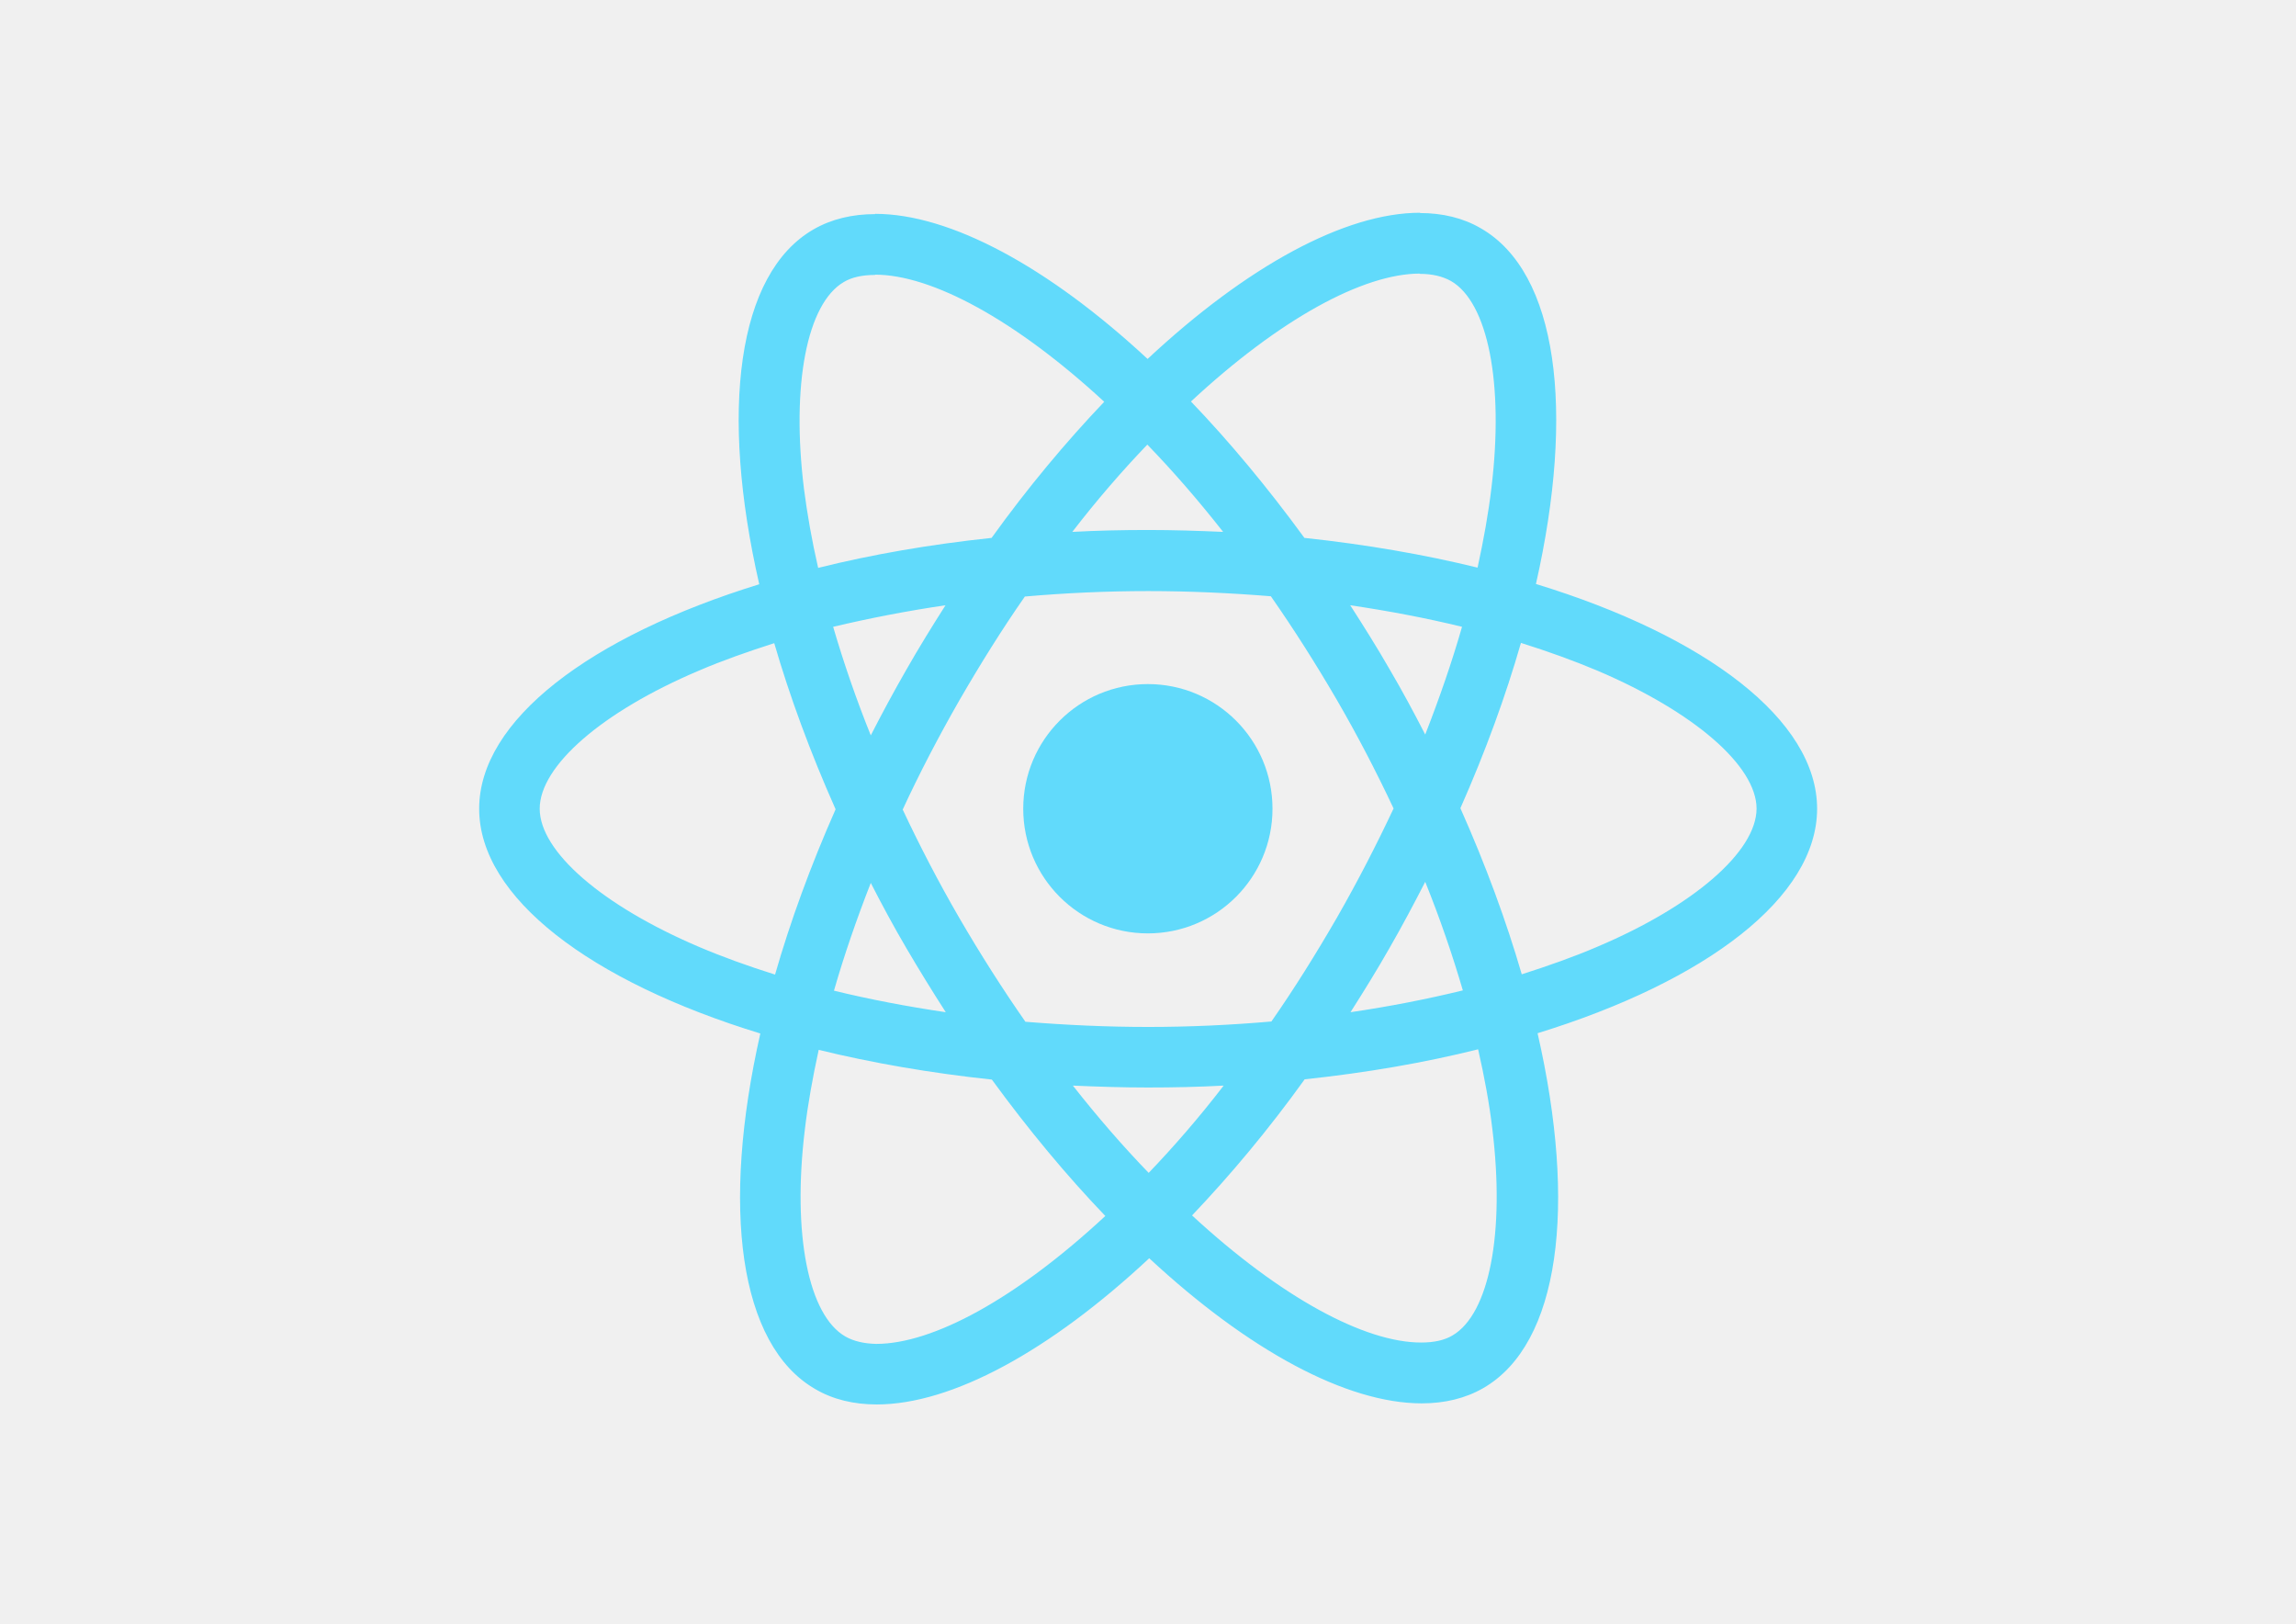
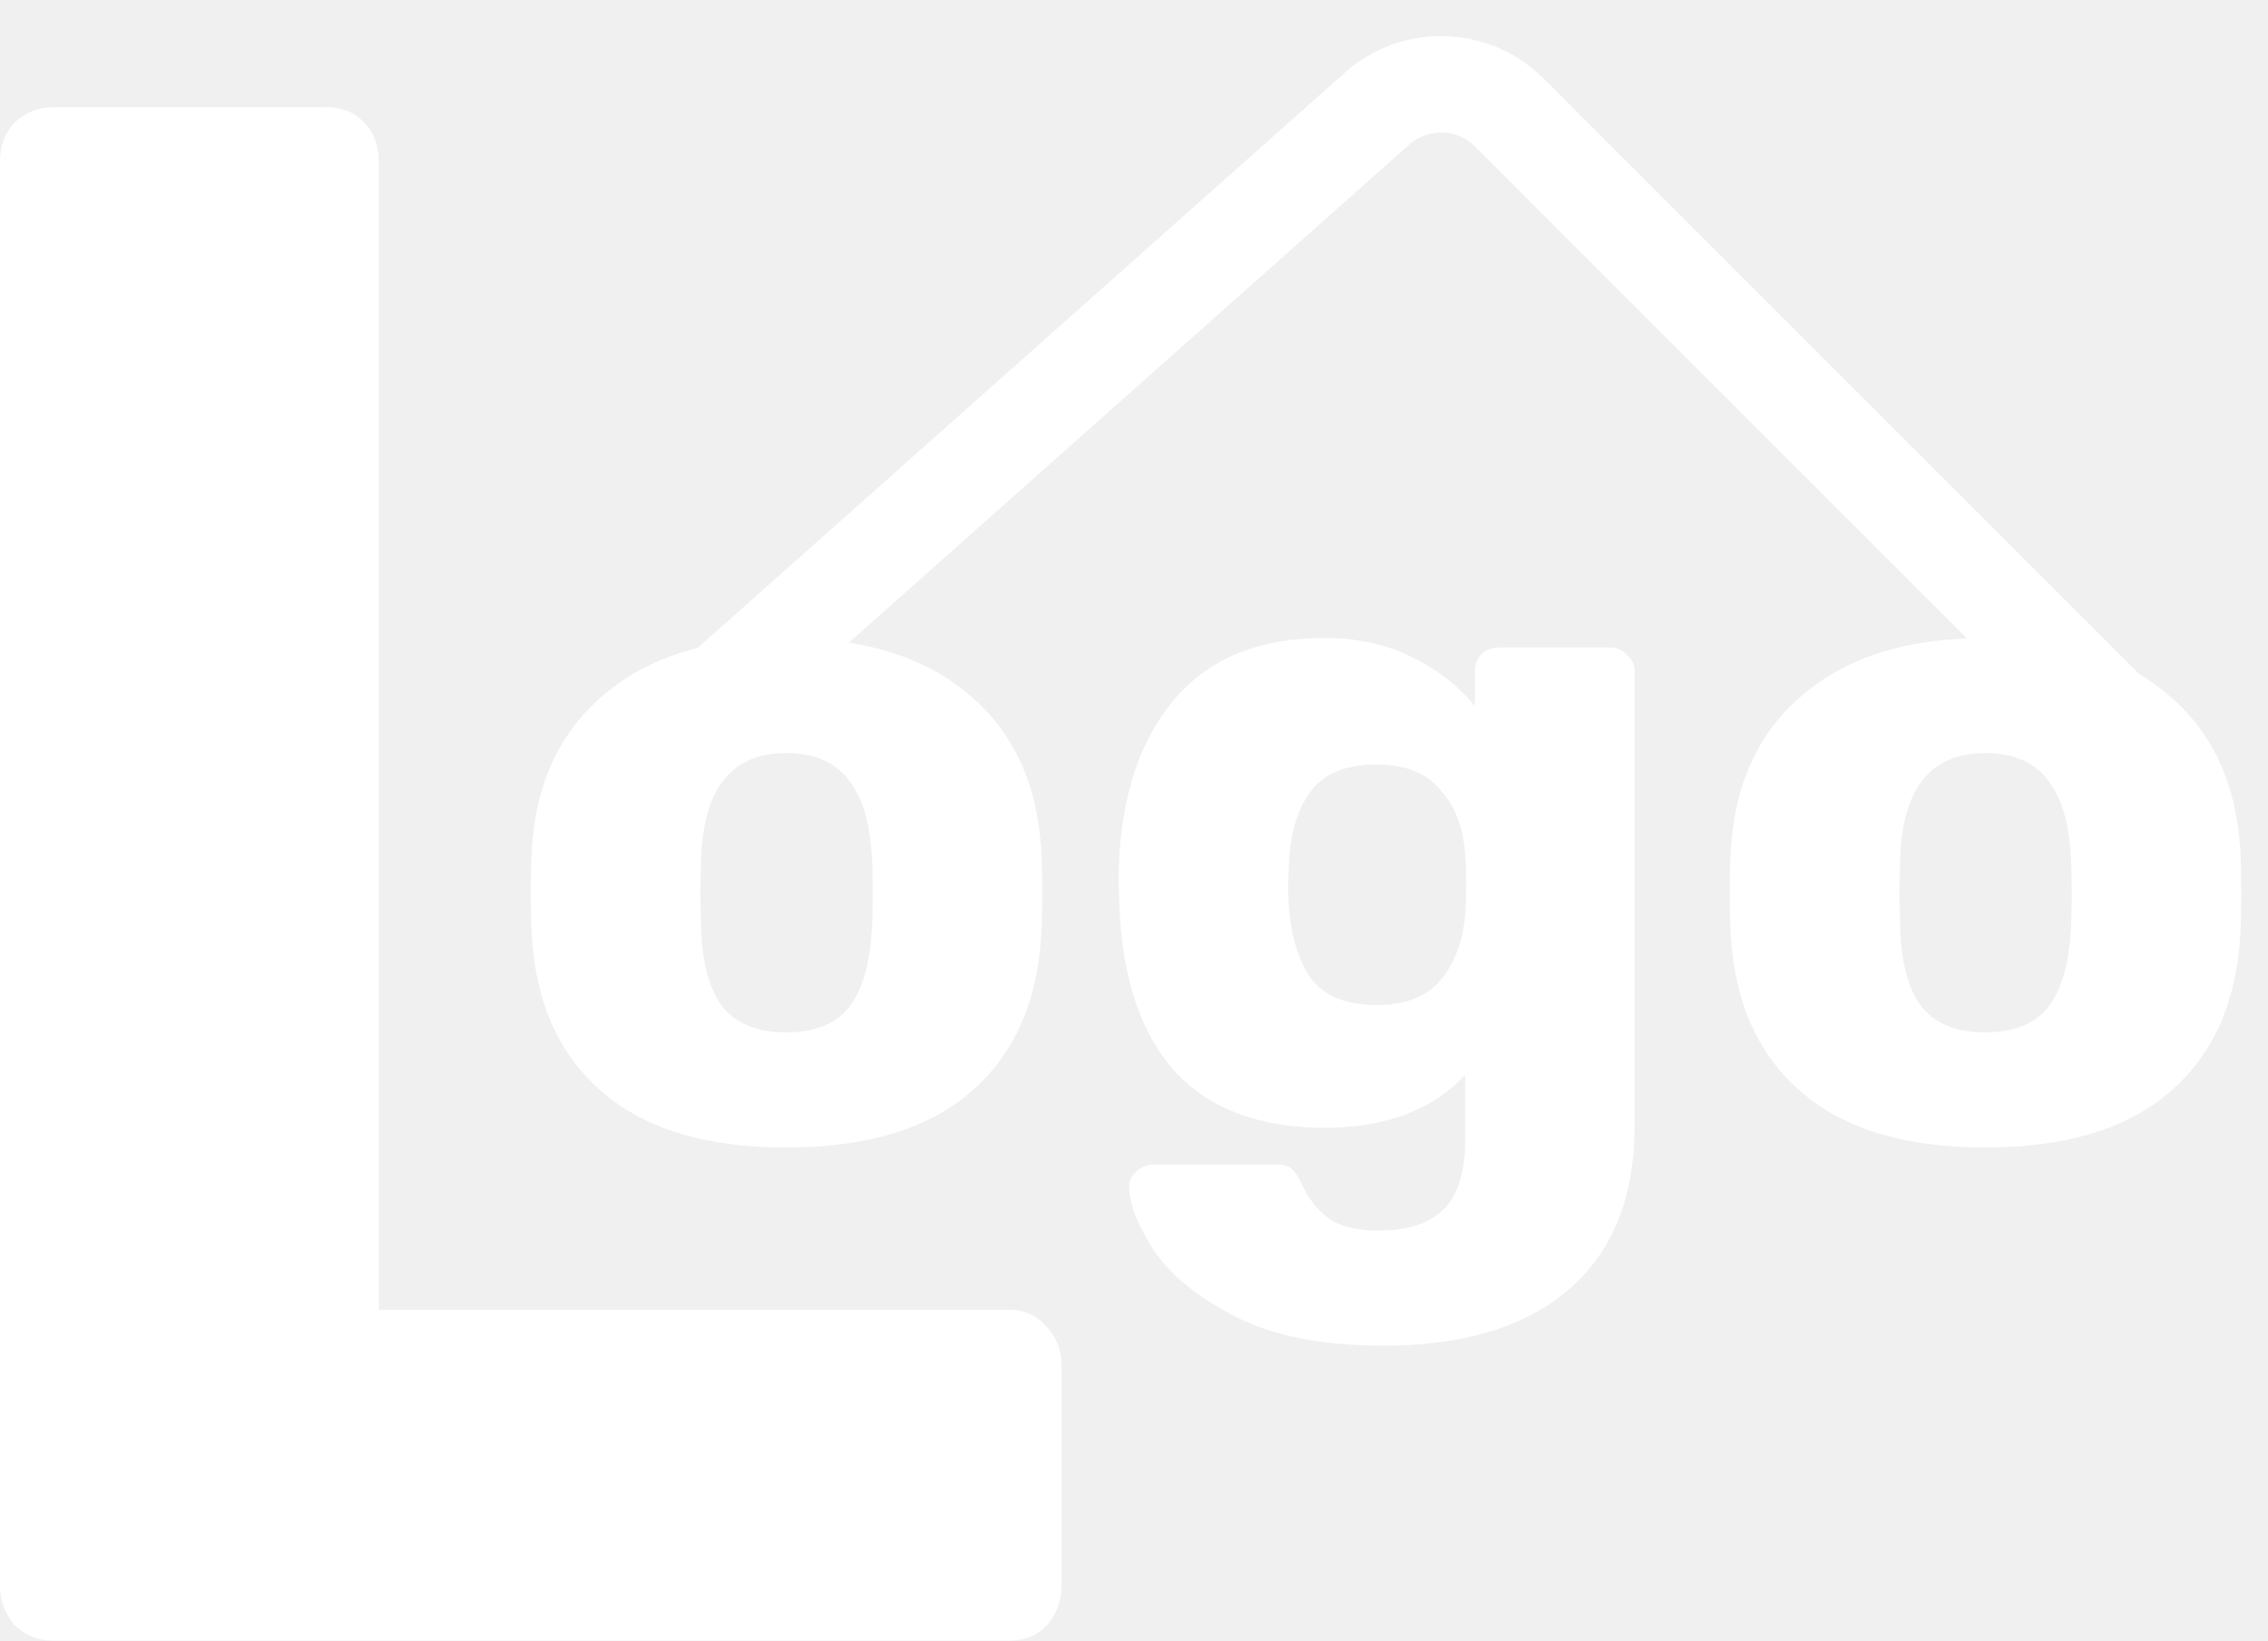
- <svg xmlns="http://www.w3.org/2000/svg" viewBox="0 0 841.9 595.3">
-   <g fill="#61DAFB">
-     <path d="M666.3 296.5c0-32.5-40.7-63.3-103.1-82.4 14.4-63.6 8-114.2-20.2-130.4-6.5-3.8-14.1-5.6-22.4-5.6v22.3c4.6 0 8.3.9 11.4 2.6 13.6 7.8 19.5 37.5 14.9 75.7-1.1 9.4-2.9 19.3-5.1 29.4-19.6-4.8-41-8.5-63.5-10.9-13.5-18.5-27.5-35.3-41.6-50 32.6-30.3 63.2-46.9 84-46.9V78c-27.5 0-63.5 19.6-99.9 53.6-36.4-33.8-72.4-53.2-99.9-53.2v22.3c20.7 0 51.4 16.5 84 46.6-14 14.7-28 31.4-41.3 49.9-22.6 2.4-44 6.1-63.6 11-2.3-10-4-19.7-5.2-29-4.7-38.2 1.1-67.9 14.6-75.8 3-1.8 6.9-2.6 11.5-2.6V78.5c-8.4 0-16 1.8-22.6 5.6-28.1 16.2-34.4 66.7-19.9 130.1-62.2 19.2-102.7 49.9-102.7 82.3 0 32.5 40.7 63.3 103.1 82.4-14.4 63.6-8 114.2 20.2 130.4 6.5 3.8 14.1 5.6 22.5 5.6 27.5 0 63.5-19.6 99.9-53.6 36.4 33.8 72.4 53.2 99.9 53.2 8.4 0 16-1.8 22.6-5.6 28.1-16.2 34.4-66.7 19.9-130.1 62-19.1 102.5-49.9 102.5-82.3zm-130.2-66.7c-3.7 12.9-8.3 26.2-13.5 39.5-4.1-8-8.4-16-13.1-24-4.6-8-9.5-15.8-14.4-23.4 14.2 2.1 27.9 4.7 41 7.9zm-45.8 106.5c-7.8 13.5-15.8 26.3-24.1 38.2-14.9 1.3-30 2-45.2 2-15.1 0-30.2-.7-45-1.9-8.3-11.9-16.4-24.6-24.2-38-7.6-13.1-14.5-26.4-20.8-39.8 6.2-13.4 13.2-26.8 20.7-39.9 7.8-13.5 15.8-26.3 24.1-38.2 14.9-1.3 30-2 45.2-2 15.1 0 30.2.7 45 1.9 8.3 11.9 16.4 24.6 24.2 38 7.6 13.1 14.5 26.4 20.8 39.8-6.3 13.4-13.2 26.8-20.7 39.9zm32.3-13c5.4 13.4 10 26.8 13.8 39.8-13.1 3.2-26.9 5.9-41.2 8 4.9-7.7 9.8-15.6 14.4-23.7 4.6-8 8.9-16.1 13-24.1zM421.2 430c-9.3-9.6-18.6-20.3-27.8-32 9 .4 18.2.7 27.5.7 9.4 0 18.7-.2 27.8-.7-9 11.7-18.3 22.4-27.5 32zm-74.4-58.9c-14.2-2.1-27.9-4.7-41-7.9 3.7-12.9 8.3-26.2 13.5-39.5 4.1 8 8.4 16 13.1 24 4.7 8 9.5 15.8 14.4 23.4zM420.7 163c9.3 9.6 18.6 20.3 27.8 32-9-.4-18.2-.7-27.5-.7-9.4 0-18.7.2-27.8.7 9-11.7 18.3-22.4 27.5-32zm-74 58.9c-4.9 7.7-9.8 15.6-14.4 23.7-4.6 8-8.9 16-13 24-5.4-13.4-10-26.8-13.8-39.8 13.1-3.1 26.9-5.8 41.2-7.9zm-90.5 125.2c-35.4-15.1-58.3-34.9-58.3-50.6 0-15.7 22.9-35.6 58.3-50.6 8.6-3.7 18-7 27.7-10.1 5.7 19.6 13.2 40 22.5 60.9-9.2 20.8-16.6 41.1-22.2 60.6-9.9-3.1-19.3-6.5-28-10.2zM310 490c-13.6-7.8-19.5-37.5-14.9-75.7 1.1-9.4 2.9-19.3 5.1-29.4 19.6 4.8 41 8.5 63.5 10.9 13.5 18.5 27.5 35.3 41.6 50-32.6 30.3-63.2 46.9-84 46.9-4.5-.1-8.3-1-11.3-2.7zm237.2-76.2c4.7 38.2-1.1 67.9-14.6 75.8-3 1.8-6.9 2.6-11.5 2.6-20.7 0-51.4-16.5-84-46.6 14-14.7 28-31.4 41.3-49.9 22.6-2.4 44-6.1 63.6-11 2.3 10.1 4.1 19.8 5.2 29.1zm38.5-66.7c-8.6 3.7-18 7-27.7 10.1-5.7-19.6-13.2-40-22.5-60.9 9.2-20.8 16.6-41.1 22.2-60.6 9.9 3.1 19.3 6.5 28.1 10.2 35.4 15.1 58.3 34.9 58.3 50.6-.1 15.7-23 35.6-58.4 50.6zM320.8 78.4z" />
-     <circle cx="420.9" cy="296.5" r="45.7" />
-     <path d="M520.5 78.1z" />
-   </g>
+ <svg xmlns="http://www.w3.org/2000/svg" width="47" height="34" viewBox="0 0 47 34" fill="none">
+   <path d="M1.078 34C0.791 34 0.532 33.894 0.302 33.682C0.101 33.44 0 33.168 0 32.865V3.357C0 3.024 0.101 2.752 0.302 2.54C0.532 2.328 0.791 2.222 1.078 2.222H6.773C7.089 2.222 7.348 2.328 7.549 2.54C7.75 2.752 7.851 3.024 7.851 3.357V27.145H20.922C21.238 27.145 21.497 27.266 21.698 27.508C21.899 27.72 22 27.992 22 28.325V32.865C22 33.168 21.899 33.44 21.698 33.682C21.497 33.894 21.238 34 20.922 34H1.078Z" fill="white" />
+   <path d="M13.444 15.667L28.535 2.253C29.326 1.549 30.529 1.585 31.278 2.333L44.611 15.667" stroke="white" stroke-width="2" />
+   <path d="M16.288 23.782C14.639 23.782 13.368 23.398 12.477 22.628C11.585 21.859 11.1 20.777 11.02 19.382C11.007 19.213 11 18.919 11 18.502C11 18.085 11.007 17.792 11.02 17.622C11.1 16.24 11.599 15.165 12.517 14.396C13.435 13.613 14.692 13.222 16.288 13.222C17.898 13.222 19.162 13.613 20.08 14.396C20.998 15.165 21.497 16.24 21.577 17.622C21.59 17.792 21.597 18.085 21.597 18.502C21.597 18.919 21.59 19.213 21.577 19.382C21.497 20.777 21.011 21.859 20.12 22.628C19.229 23.398 17.951 23.782 16.288 23.782ZM16.288 21.396C16.874 21.396 17.306 21.227 17.585 20.888C17.865 20.536 18.025 20.002 18.064 19.285C18.078 19.154 18.084 18.893 18.084 18.502C18.084 18.111 18.078 17.85 18.064 17.72C18.025 17.016 17.858 16.488 17.566 16.136C17.286 15.784 16.86 15.608 16.288 15.608C15.184 15.608 14.599 16.312 14.532 17.72L14.512 18.502L14.532 19.285C14.559 20.002 14.712 20.536 14.991 20.888C15.284 21.227 15.716 21.396 16.288 21.396Z" fill="white" />
+   <path d="M28.668 27.889C27.404 27.889 26.379 27.687 25.595 27.283C24.809 26.878 24.244 26.416 23.898 25.894C23.566 25.373 23.399 24.936 23.399 24.584C23.399 24.467 23.453 24.362 23.559 24.271C23.665 24.18 23.785 24.134 23.918 24.134H26.453C26.586 24.134 26.685 24.16 26.752 24.212C26.832 24.278 26.905 24.382 26.971 24.525C27.105 24.825 27.284 25.06 27.51 25.229C27.736 25.412 28.089 25.503 28.568 25.503C29.18 25.503 29.632 25.353 29.925 25.053C30.218 24.767 30.364 24.278 30.364 23.587V22.276C29.686 23.006 28.714 23.372 27.45 23.372C26.107 23.372 25.076 22.987 24.357 22.218C23.652 21.436 23.266 20.308 23.2 18.835L23.18 18.307C23.18 16.729 23.539 15.491 24.257 14.591C24.976 13.678 26.04 13.222 27.45 13.222C28.129 13.222 28.728 13.353 29.247 13.613C29.765 13.861 30.204 14.2 30.564 14.63V13.907C30.564 13.763 30.61 13.646 30.703 13.555C30.81 13.463 30.929 13.418 31.062 13.418H33.357C33.504 13.418 33.623 13.47 33.717 13.574C33.823 13.665 33.876 13.776 33.876 13.907V23.313C33.876 24.799 33.424 25.933 32.519 26.716C31.615 27.498 30.331 27.889 28.668 27.889ZM28.528 20.829C29.127 20.829 29.572 20.653 29.865 20.301C30.158 19.936 30.324 19.48 30.364 18.933C30.377 18.841 30.384 18.639 30.384 18.326C30.384 18.026 30.377 17.831 30.364 17.74C30.337 17.192 30.171 16.742 29.865 16.39C29.572 16.025 29.127 15.843 28.528 15.843C27.903 15.843 27.45 16.025 27.171 16.39C26.892 16.755 26.739 17.257 26.712 17.896L26.692 18.326C26.692 19.095 26.825 19.708 27.091 20.165C27.357 20.608 27.836 20.829 28.528 20.829Z" fill="white" />
+   <path d="M41.136 23.782C39.486 23.782 38.216 23.398 37.325 22.628C36.433 21.859 35.947 20.777 35.868 19.382C35.854 19.213 35.848 18.919 35.848 18.502C35.848 18.085 35.854 17.792 35.868 17.622C35.947 16.24 36.446 15.165 37.364 14.396C38.282 13.613 39.54 13.222 41.136 13.222C42.746 13.222 44.01 13.613 44.928 14.396C45.846 15.165 46.345 16.24 46.425 17.622C46.438 17.792 46.444 18.085 46.444 18.502C46.444 18.919 46.438 19.213 46.425 19.382C46.345 20.777 45.859 21.859 44.968 22.628C44.076 23.398 42.799 23.782 41.136 23.782ZM41.136 21.396C41.721 21.396 42.154 21.227 42.433 20.888C42.713 20.536 42.872 20.002 42.912 19.285C42.925 19.154 42.932 18.893 42.932 18.502C42.932 18.111 42.925 17.85 42.912 17.72C42.872 17.016 42.706 16.488 42.413 16.136C42.134 15.784 41.708 15.608 41.136 15.608C40.032 15.608 39.447 16.312 39.38 17.72L39.36 18.502L39.38 19.285C39.407 20.002 39.56 20.536 39.839 20.888C40.132 21.227 40.564 21.396 41.136 21.396Z" fill="white" />
</svg>
